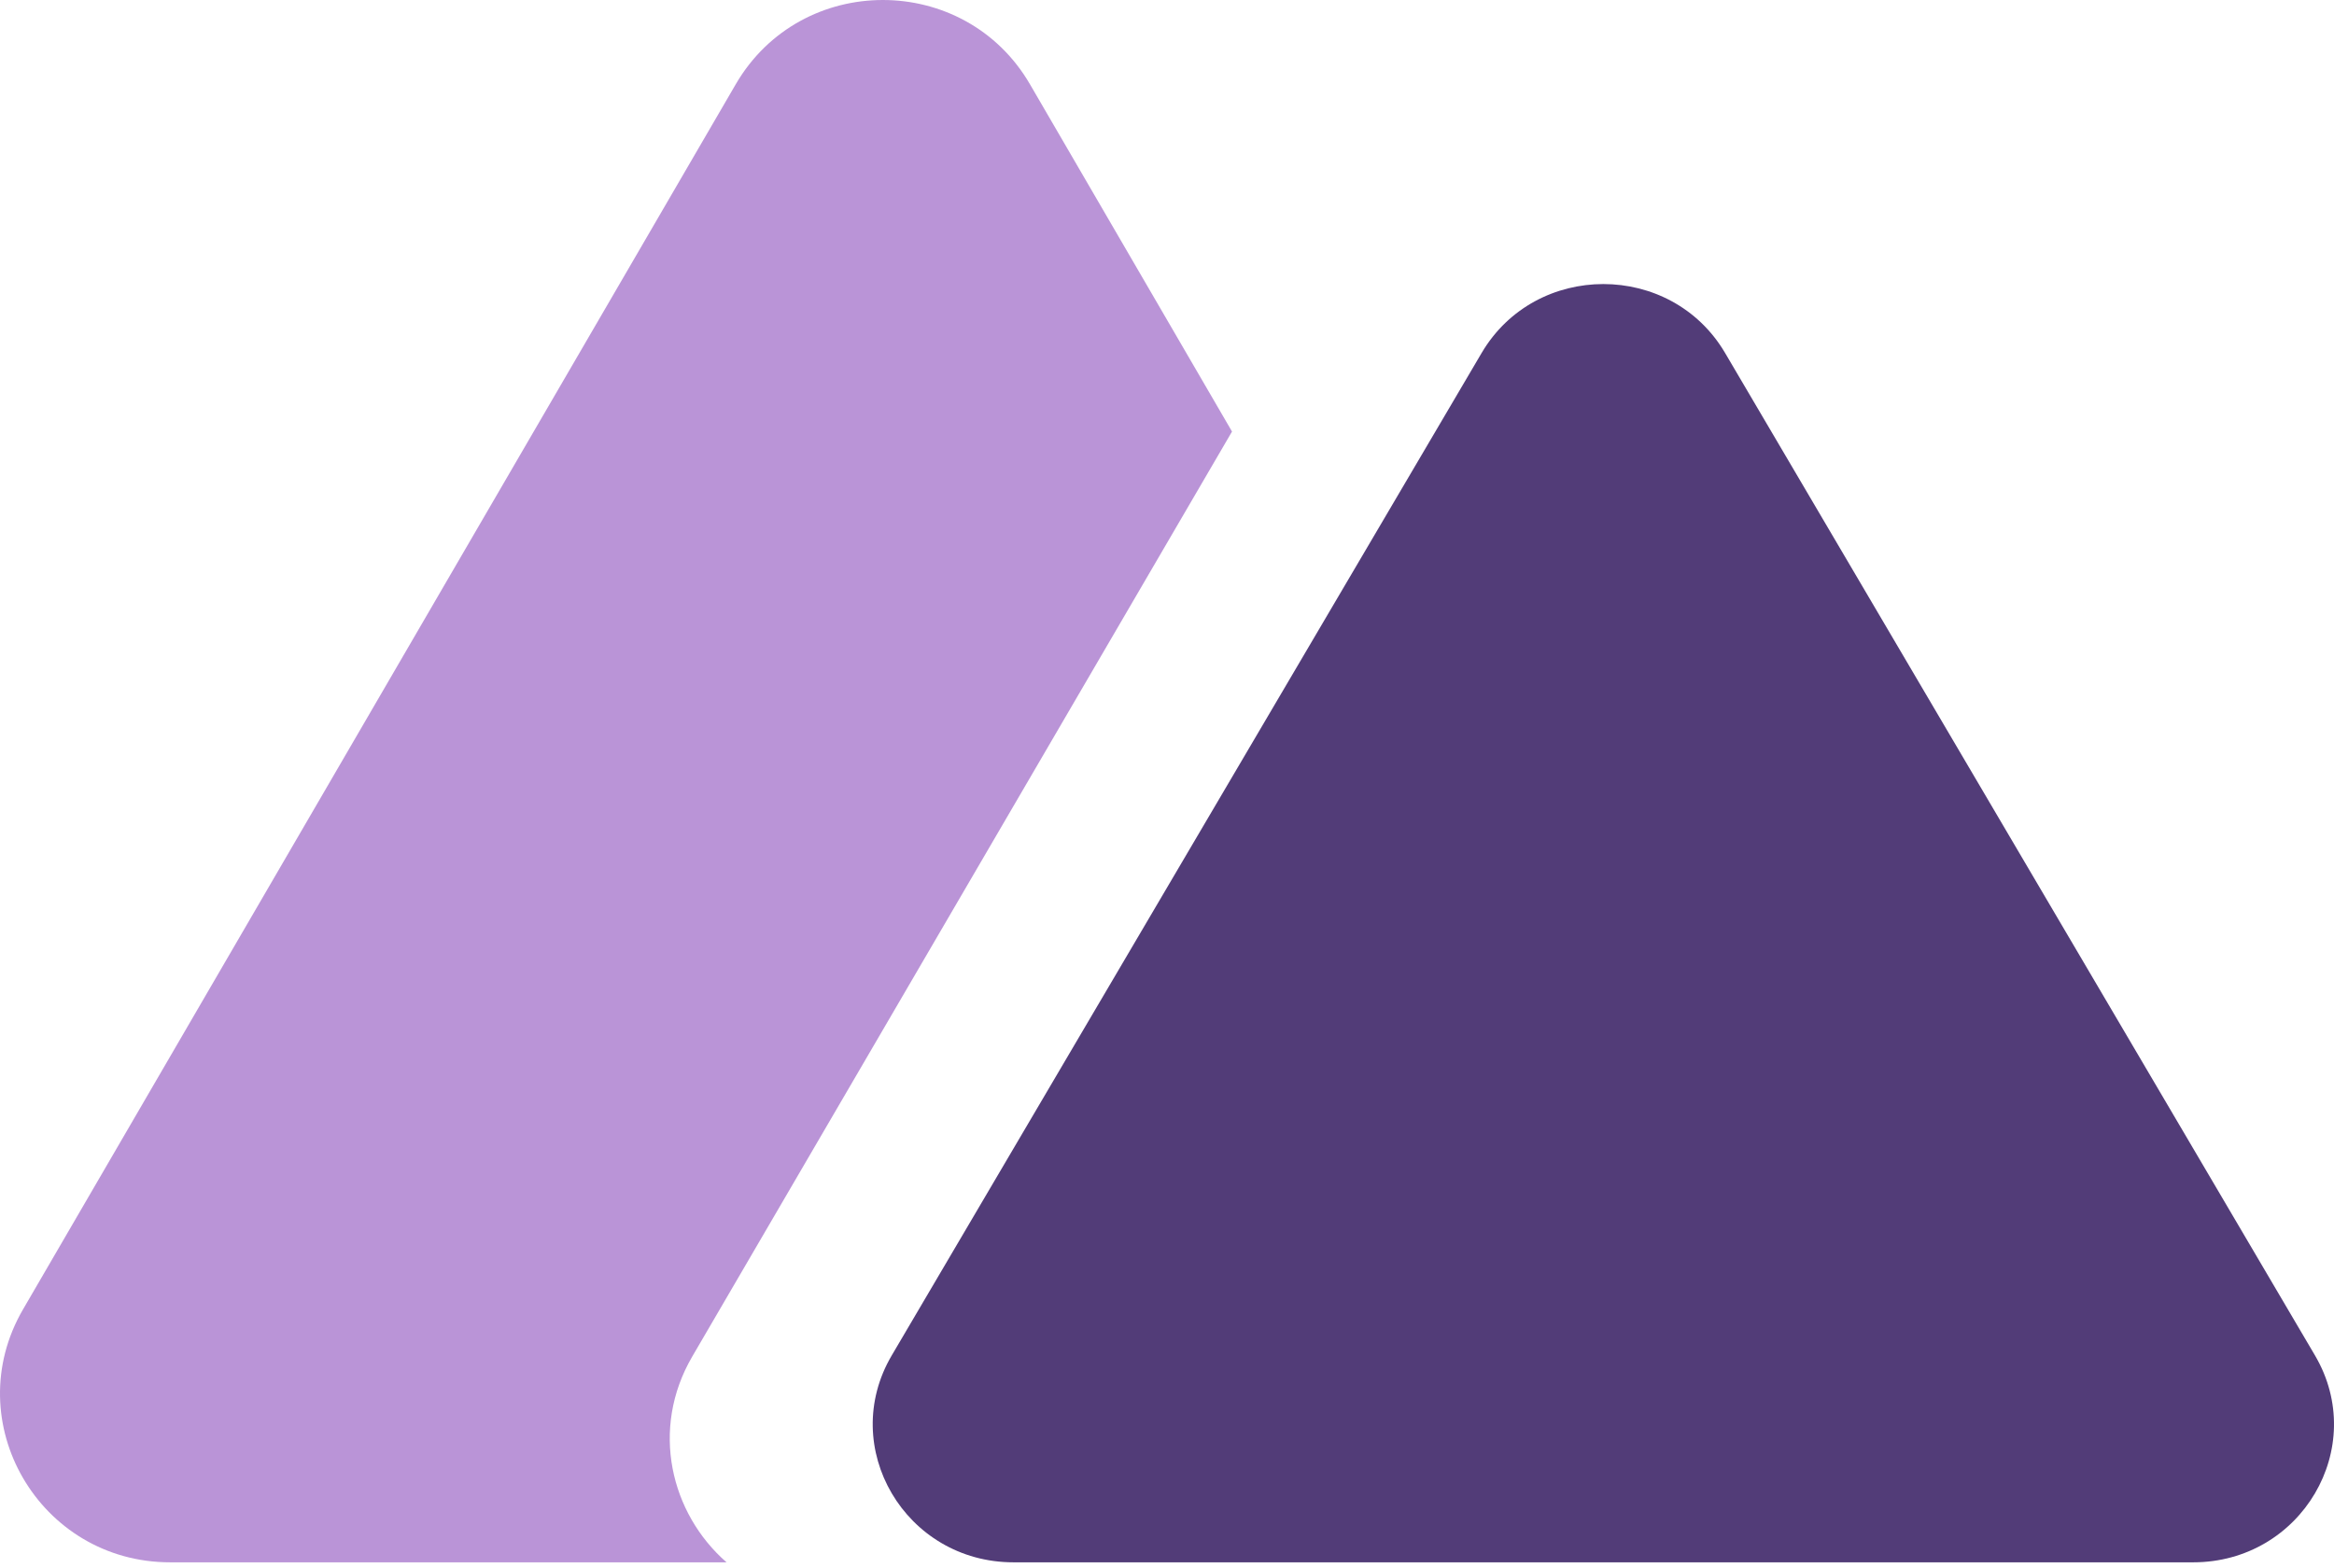
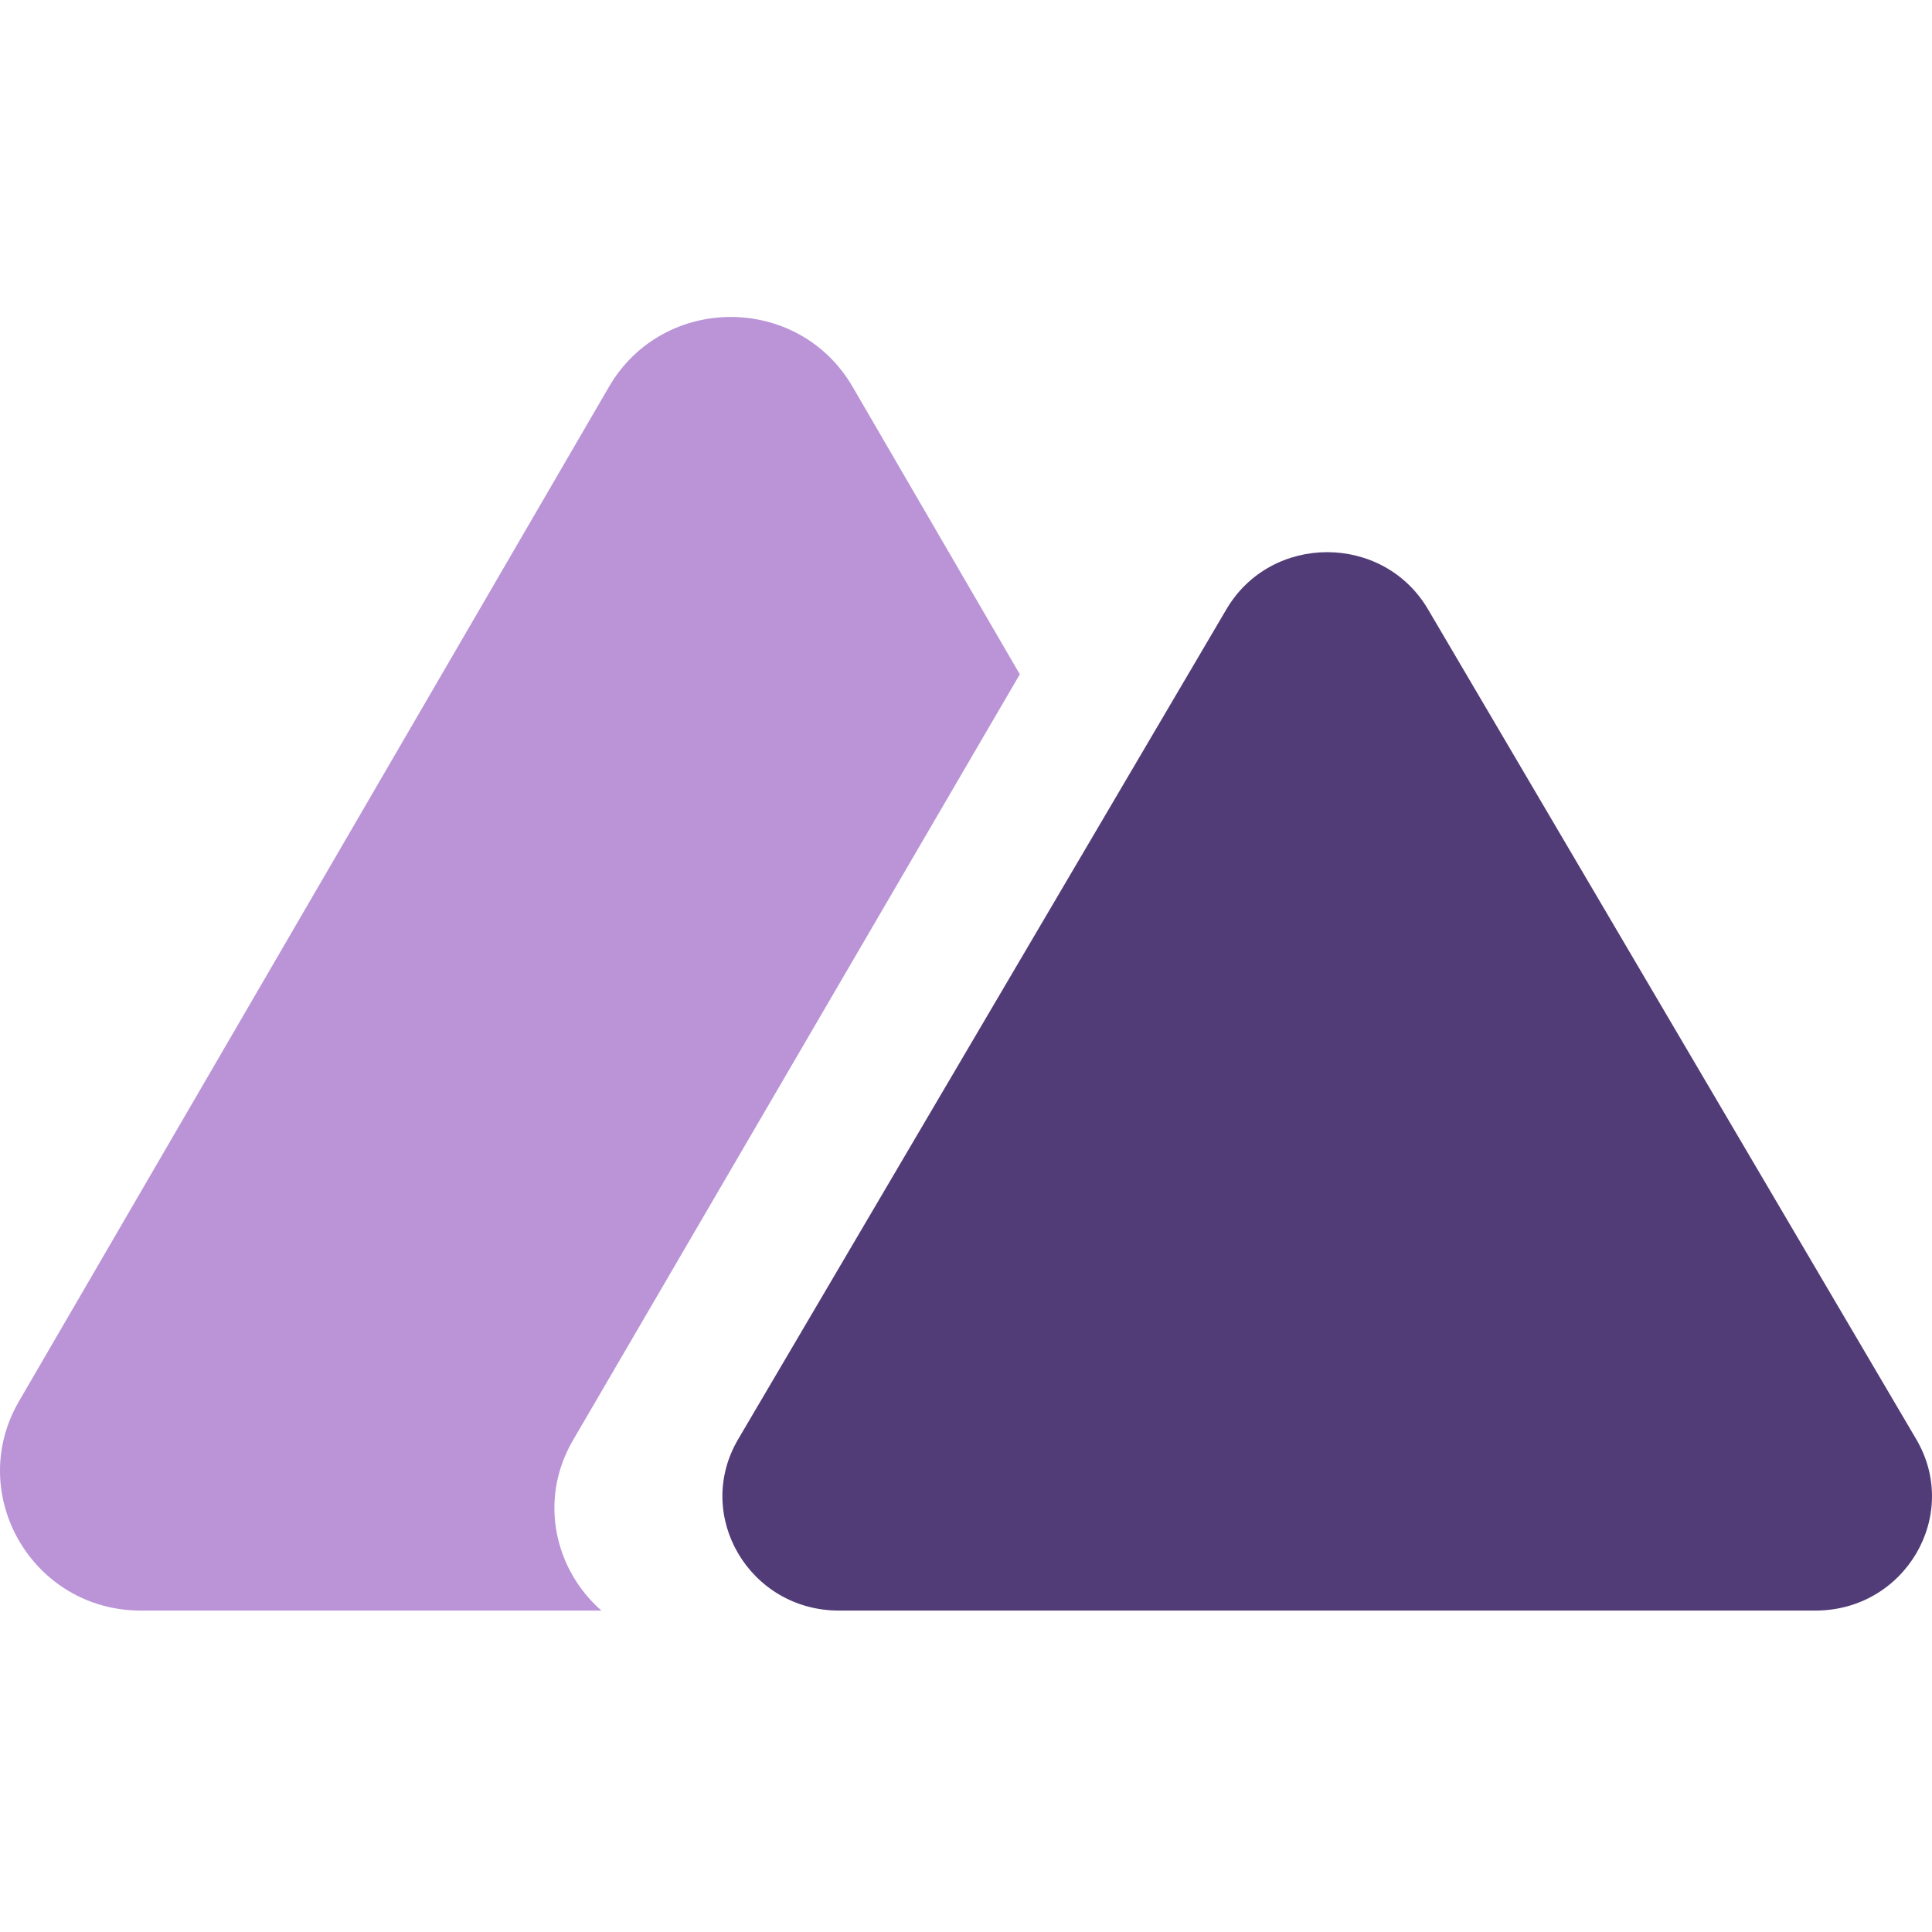
- <svg xmlns="http://www.w3.org/2000/svg" width="256px" height="172px" viewBox="0 0 256 172" version="1.1" preserveAspectRatio="xMidYMid">
+ <svg xmlns="http://www.w3.org/2000/svg" width="256px" height="256px" viewBox="0 0 256 172" version="1.1" preserveAspectRatio="xMidYMid">
  <g>
    <path d="M112.973,9.25 C105.801,-3.083 87.869,-3.083 80.696,9.25 L2.524,143.66 C-4.648,155.993 4.318,171.409 18.663,171.409 L79.688,171.409 C73.558,166.052 71.288,156.784 75.927,148.833 L135.131,47.348 L112.973,9.25 Z" fill="#ba94d7" />
    <path d="M162.505,38.733 C168.441,28.642 183.281,28.642 189.217,38.733 L253.911,148.704 C259.847,158.795 252.427,171.409 240.554,171.409 L111.167,171.409 C99.295,171.409 91.875,158.795 97.811,148.704 L162.505,38.733 Z" fill="#523c78" />
  </g>
</svg>
